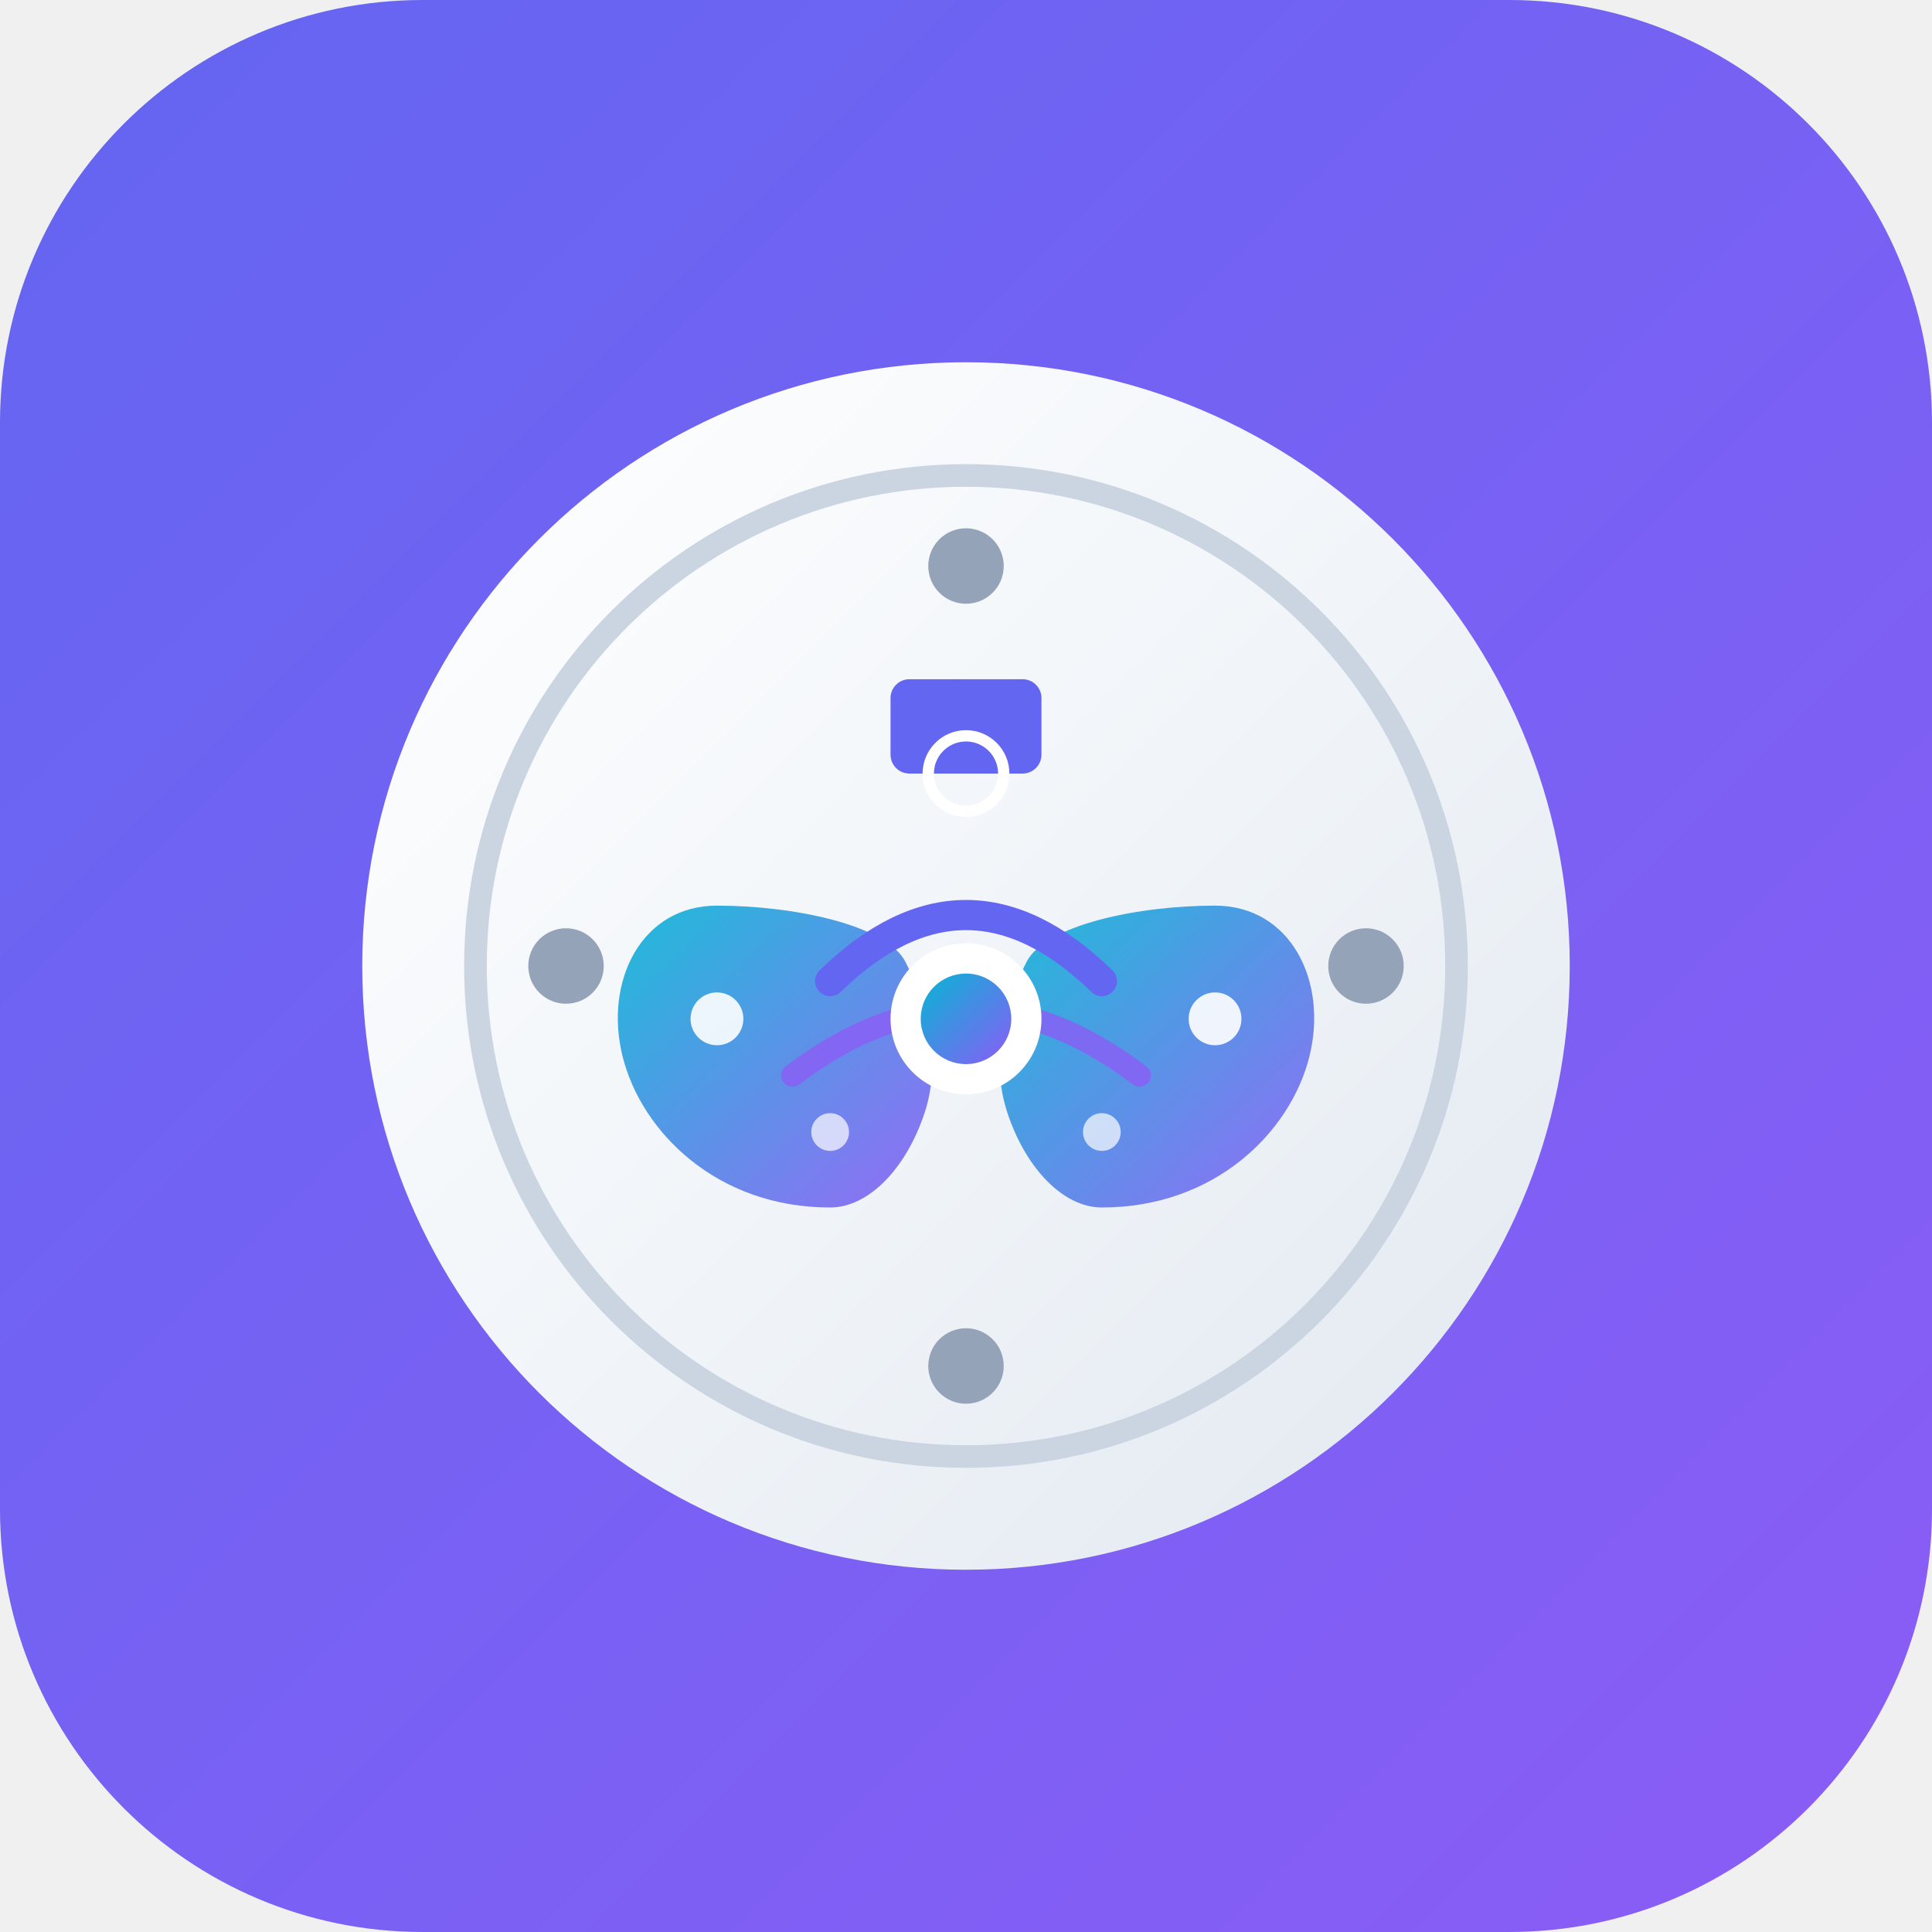
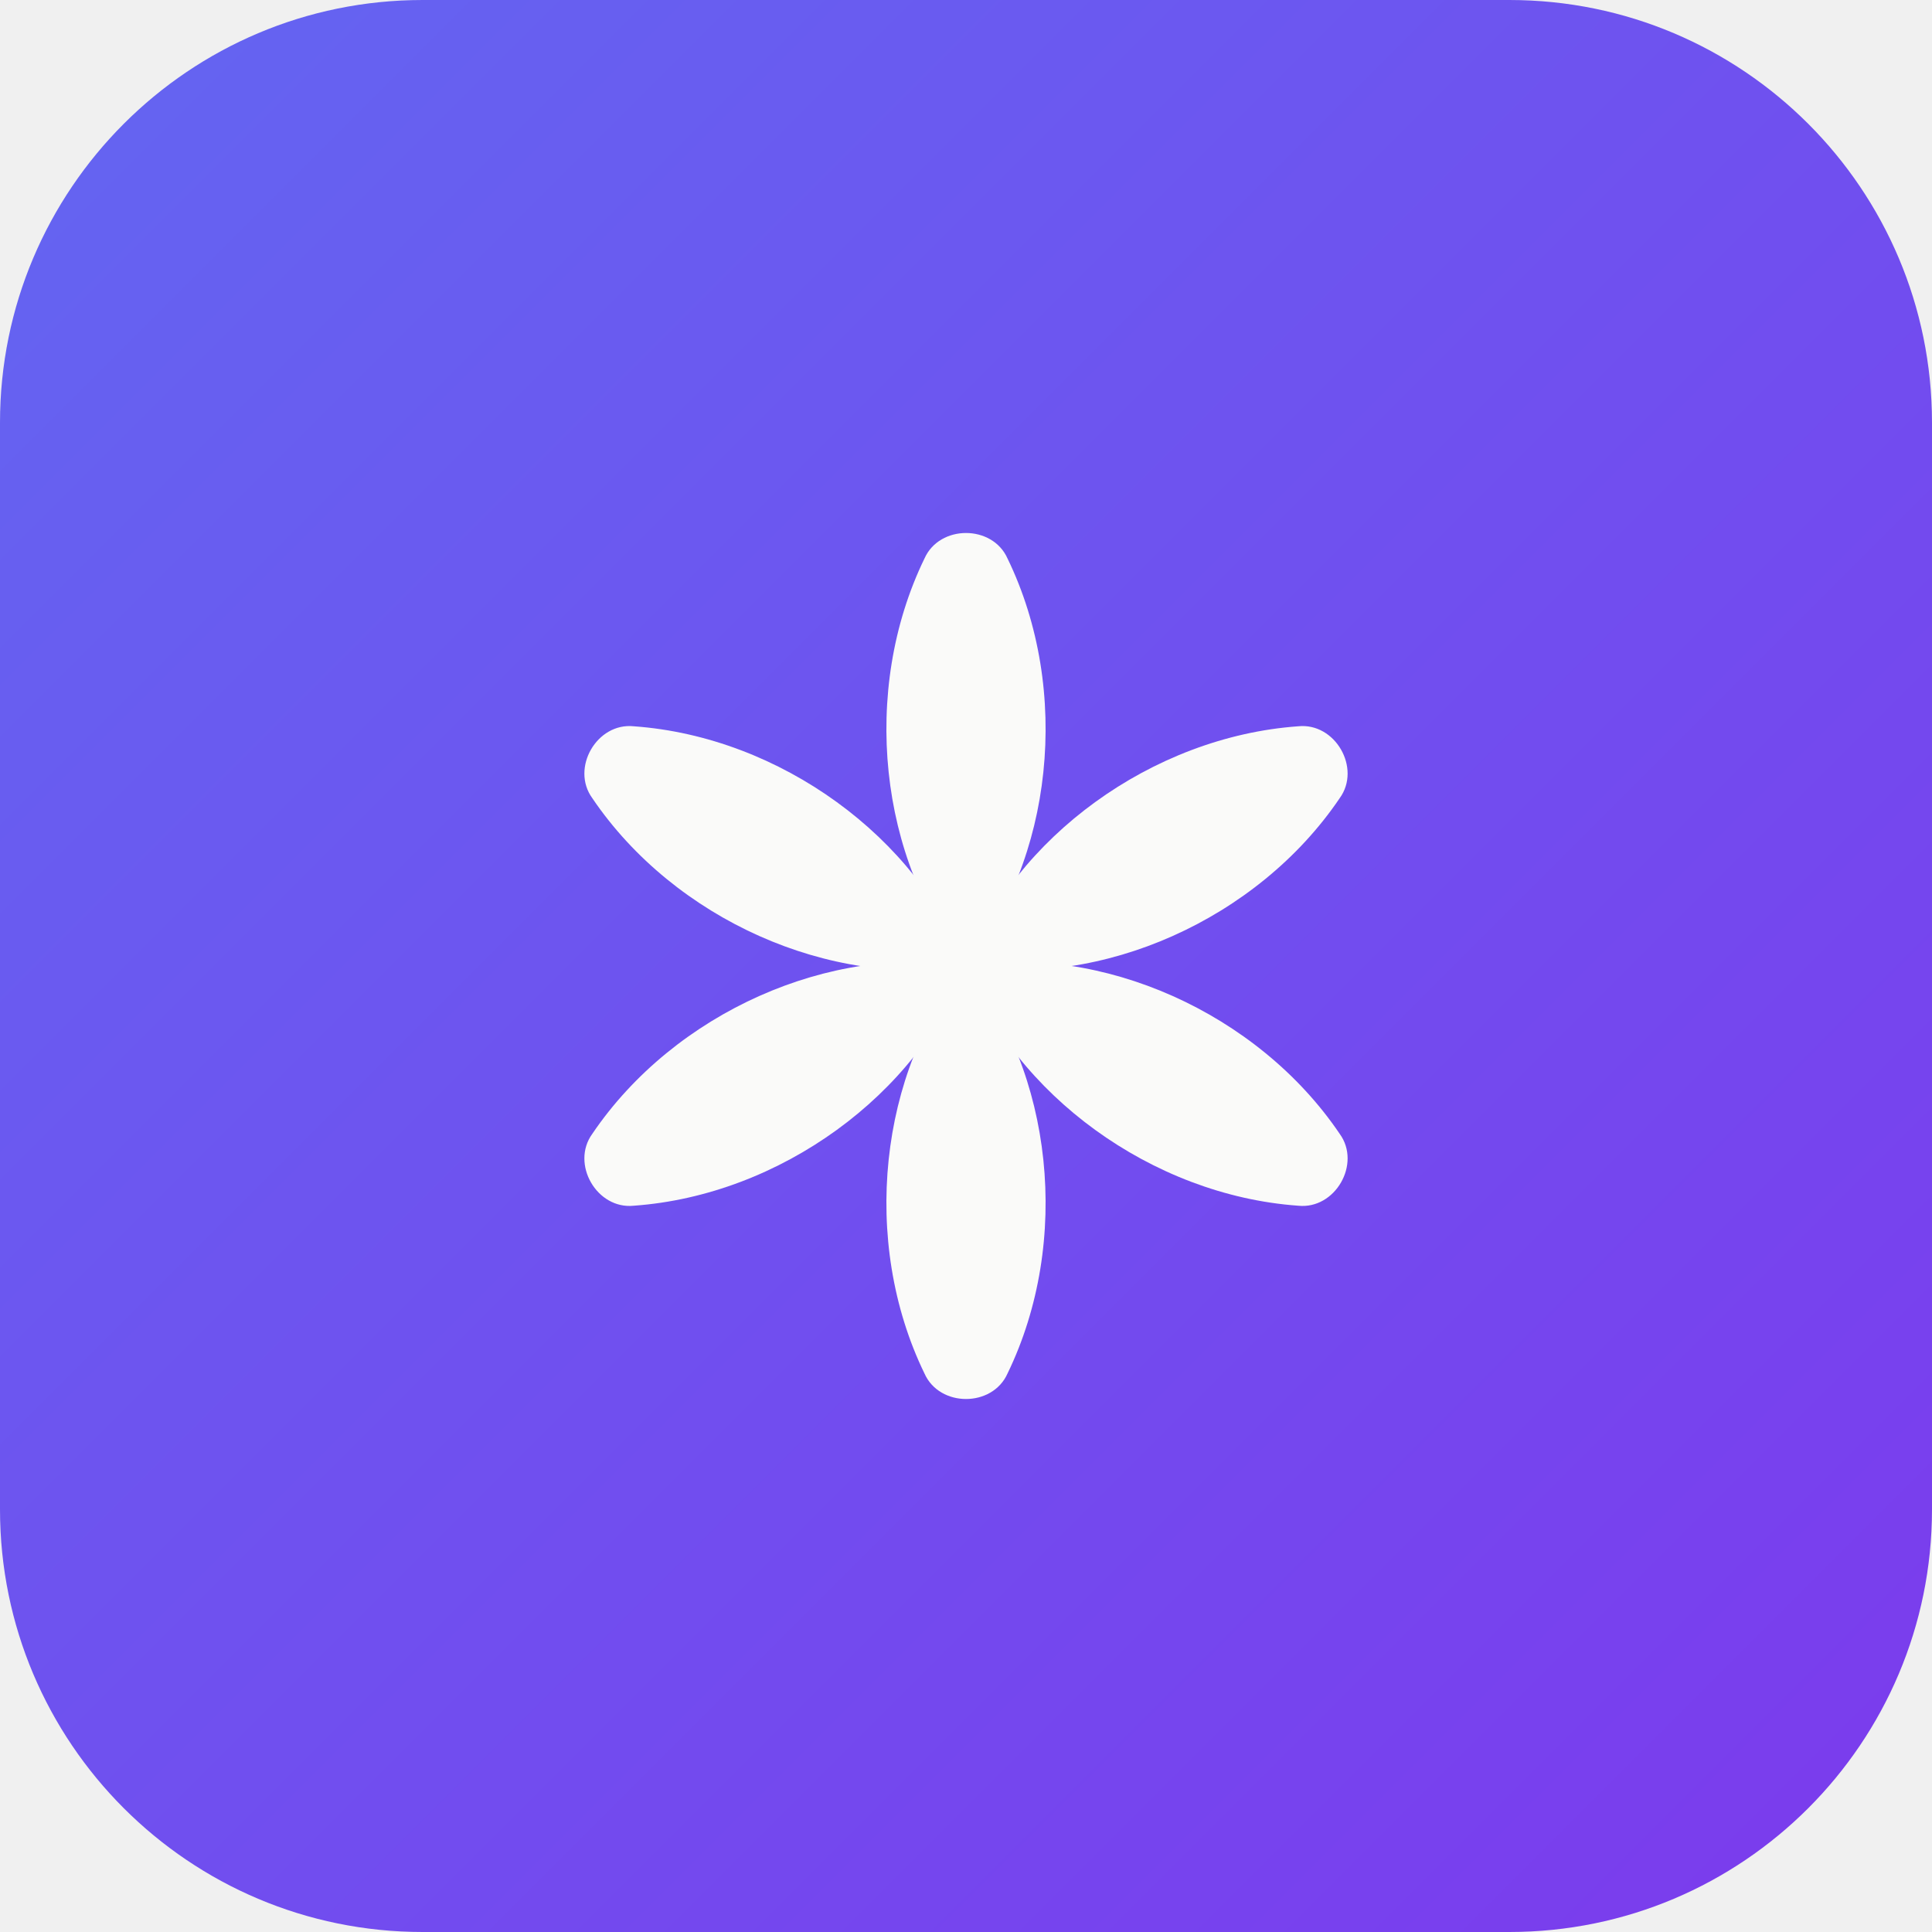
<svg xmlns="http://www.w3.org/2000/svg" width="1024" height="1024" viewBox="0 0 1024 1024">
  <defs>
    <linearGradient id="bgGrad" x1="0%" y1="0%" x2="100%" y2="100%">
      <stop offset="0%" style="stop-color:#6366F1" />
-       <stop offset="100%" style="stop-color:#8B5CF6" />
-     </linearGradient>
-     <linearGradient id="vaultShine" x1="0%" y1="0%" x2="100%" y2="100%">
-       <stop offset="0%" style="stop-color:#FFFFFF" />
-       <stop offset="50%" style="stop-color:#F1F5F9" />
-       <stop offset="100%" style="stop-color:#E2E8F0" />
-     </linearGradient>
-     <linearGradient id="mindGlow" x1="0%" y1="0%" x2="100%" y2="100%">
-       <stop offset="0%" style="stop-color:#06B6D4" />
-       <stop offset="100%" style="stop-color:#8B5CF6" />
+       <stop offset="100%" style="stop-color:#7C3AED" />
    </linearGradient>
  </defs>
  <rect width="1024" height="1024" rx="224" fill="url(#bgGrad)" />
-   <circle cx="512" cy="512" r="320" fill="url(#vaultShine)" />
-   <circle cx="512" cy="512" r="260" fill="none" stroke="#CBD5E1" stroke-width="12" />
-   <circle cx="300" cy="512" r="20" fill="#94A3B8" />
-   <circle cx="724" cy="512" r="20" fill="#94A3B8" />
-   <circle cx="512" cy="300" r="20" fill="#94A3B8" />
-   <circle cx="512" cy="724" r="20" fill="#94A3B8" />
-   <path d="M380 480             C340 480, 320 520, 330 560             C340 600, 380 640, 440 640            C460 640, 480 620, 490 590            C500 560, 490 530, 480 510            C470 490, 420 480, 380 480Z" fill="url(#mindGlow)" opacity="0.9" />
-   <path d="M644 480             C684 480, 704 520, 694 560             C684 600, 644 640, 584 640            C564 640, 544 620, 534 590            C524 560, 534 530, 544 510            C554 490, 604 480, 644 480Z" fill="url(#mindGlow)" opacity="0.9" />
-   <path d="M440 520 Q512 450 584 520" fill="none" stroke="#6366F1" stroke-width="16" stroke-linecap="round" />
-   <path d="M420 570 Q512 500 604 570" fill="none" stroke="#8B5CF6" stroke-width="12" stroke-linecap="round" opacity="0.8" />
-   <circle cx="512" cy="540" r="40" fill="#FFFFFF" />
-   <circle cx="512" cy="540" r="24" fill="url(#mindGlow)" />
-   <circle cx="380" cy="540" r="14" fill="#FFFFFF" opacity="0.9" />
-   <circle cx="644" cy="540" r="14" fill="#FFFFFF" opacity="0.9" />
-   <circle cx="440" cy="600" r="10" fill="#FFFFFF" opacity="0.7" />
-   <circle cx="584" cy="600" r="10" fill="#FFFFFF" opacity="0.7" />
-   <rect x="472" y="360" width="80" height="50" rx="10" fill="#6366F1" />
-   <circle cx="512" cy="410" r="20" fill="none" stroke="#FFFFFF" stroke-width="6" />
+   <g fill="#FAFAF9">
+     <path d="M 512 512 C 466 456 456 366 490 296 C 498 278 526 278 534 296 C 568 366 558 456 512 512 Z" />
+     <path d="M 512 512 C 466 456 456 366 490 296 C 498 278 526 278 534 296 C 568 366 558 456 512 512 Z" transform="rotate(60 512 512)" />
+     <path d="M 512 512 C 466 456 456 366 490 296 C 498 278 526 278 534 296 C 568 366 558 456 512 512 Z" transform="rotate(120 512 512)" />
+     <path d="M 512 512 C 466 456 456 366 490 296 C 498 278 526 278 534 296 C 568 366 558 456 512 512 Z" transform="rotate(180 512 512)" />
+     <path d="M 512 512 C 466 456 456 366 490 296 C 498 278 526 278 534 296 C 568 366 558 456 512 512 Z" transform="rotate(240 512 512)" />
+     <path d="M 512 512 C 466 456 456 366 490 296 C 498 278 526 278 534 296 C 568 366 558 456 512 512 Z" transform="rotate(300 512 512)" />
+   </g>
+   <circle cx="512" cy="512" r="30" fill="#FAFAF9" />
</svg>
